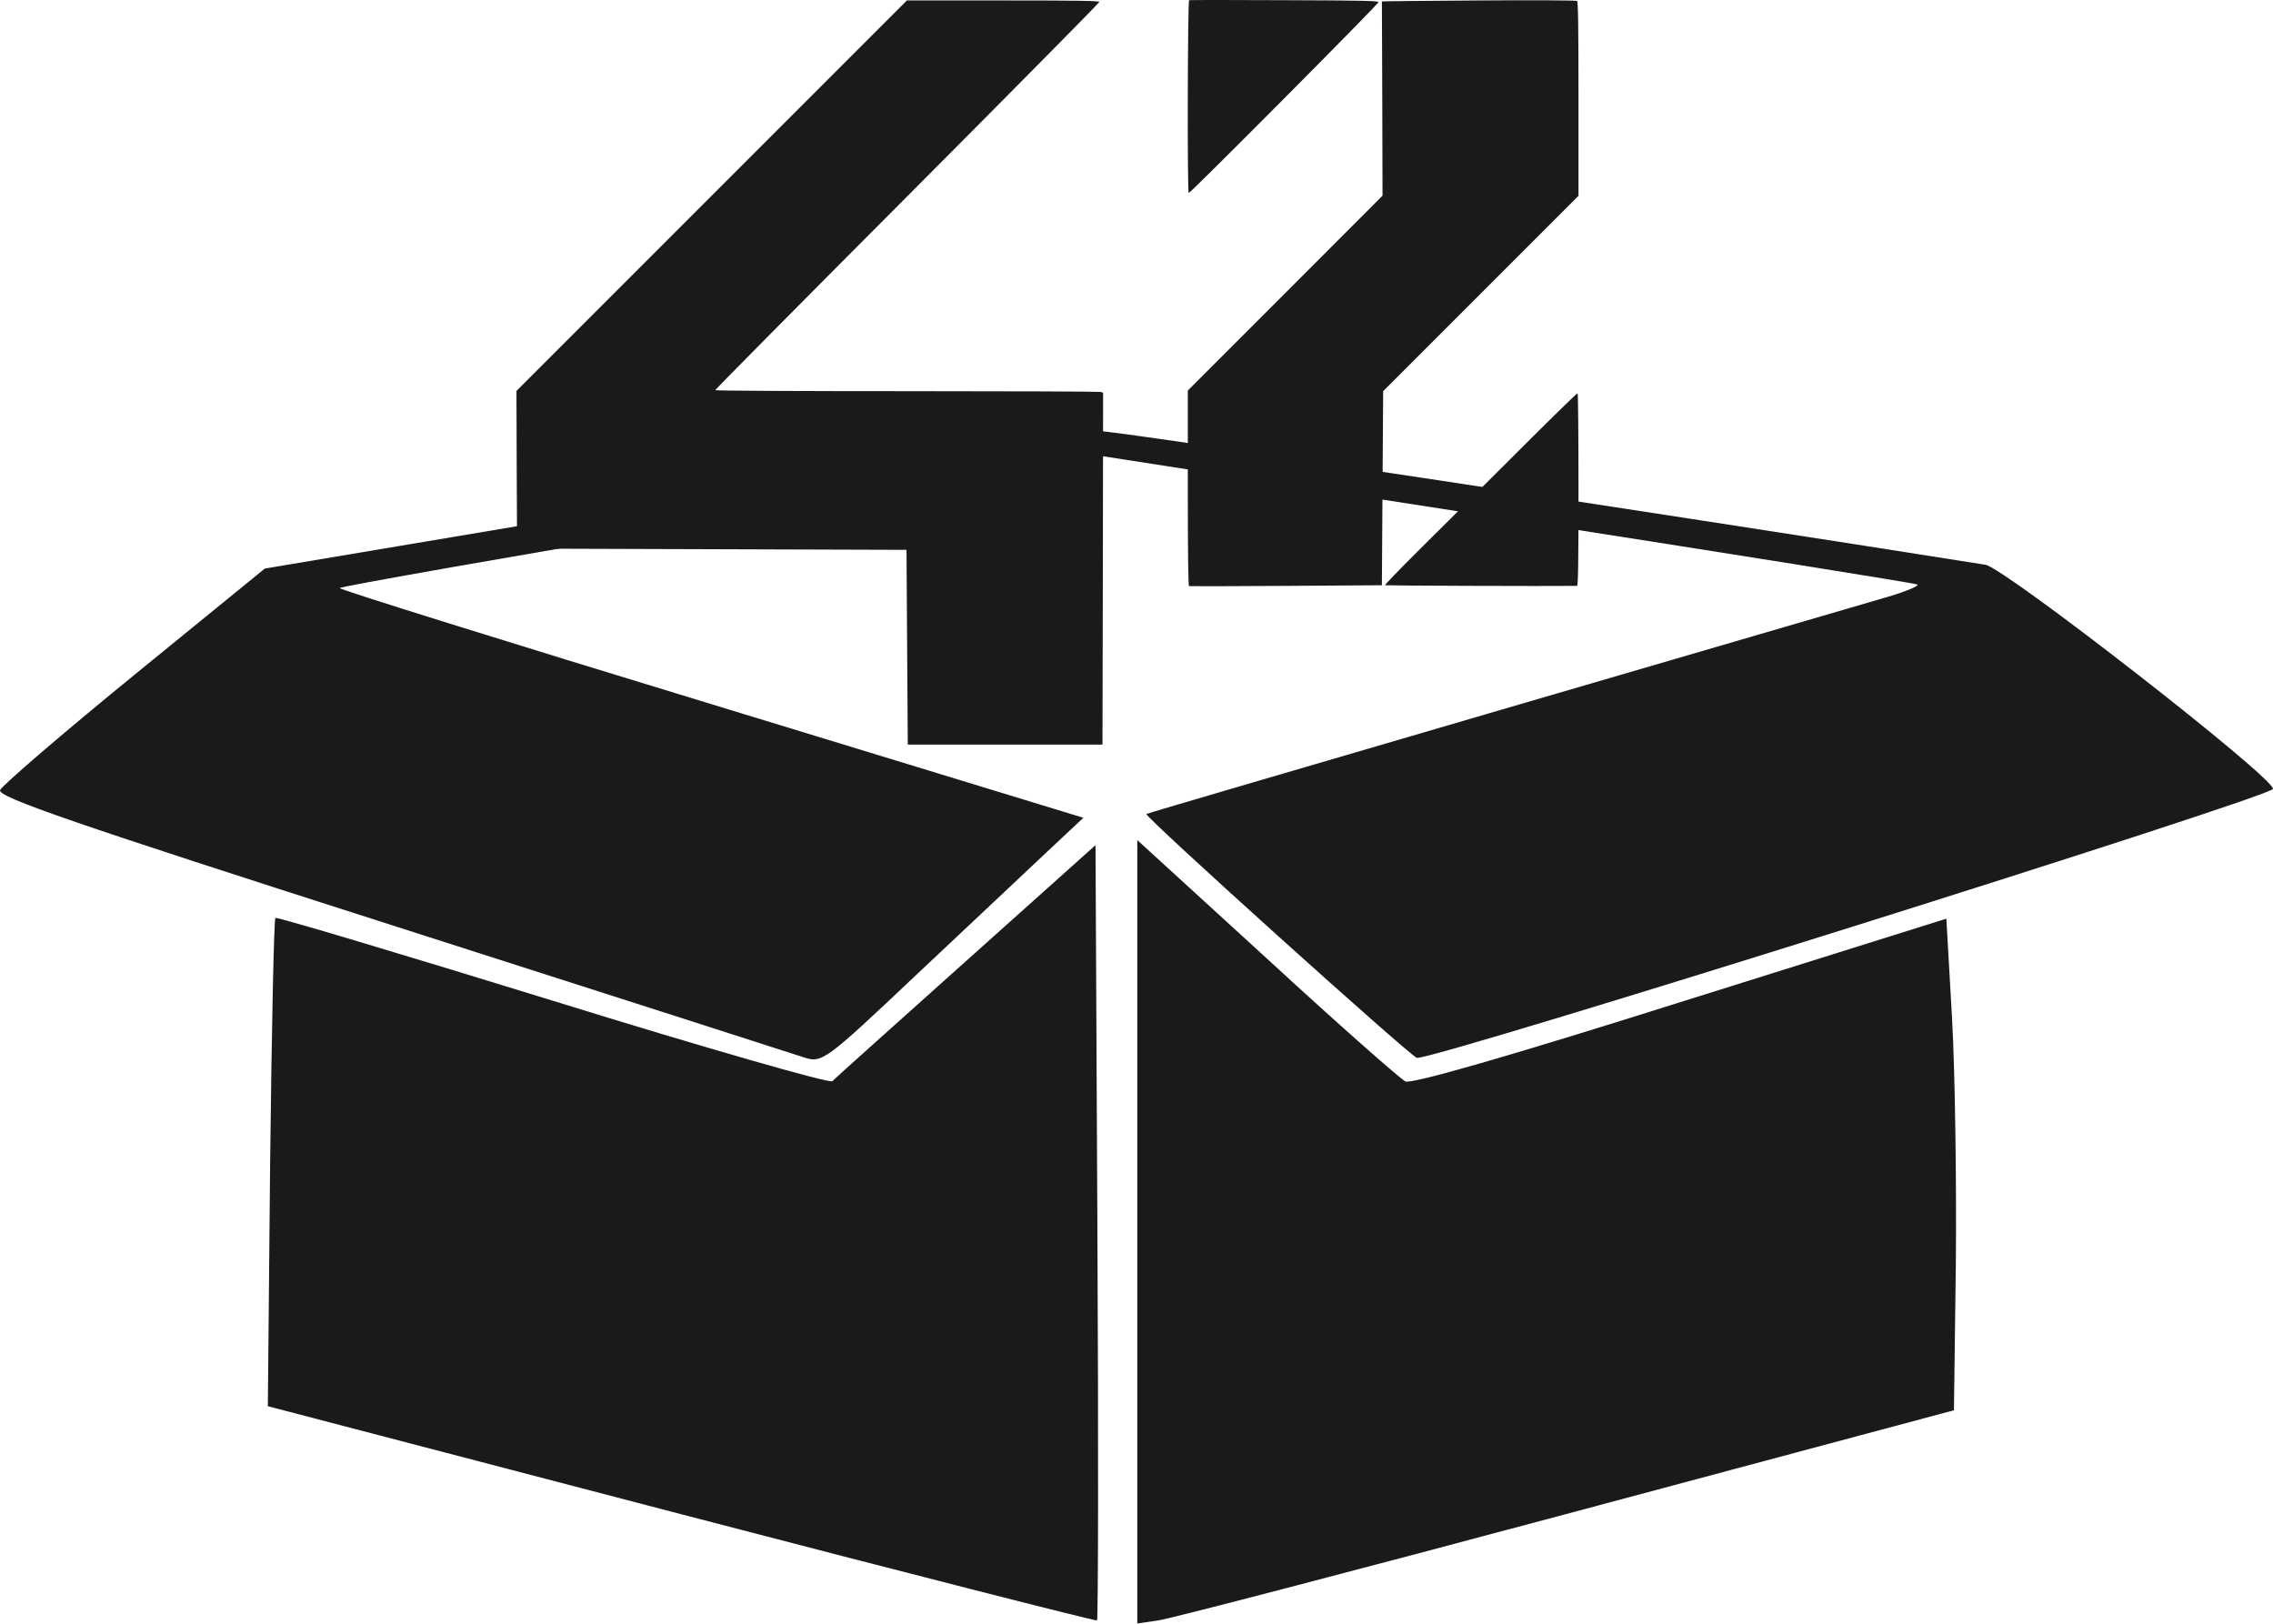
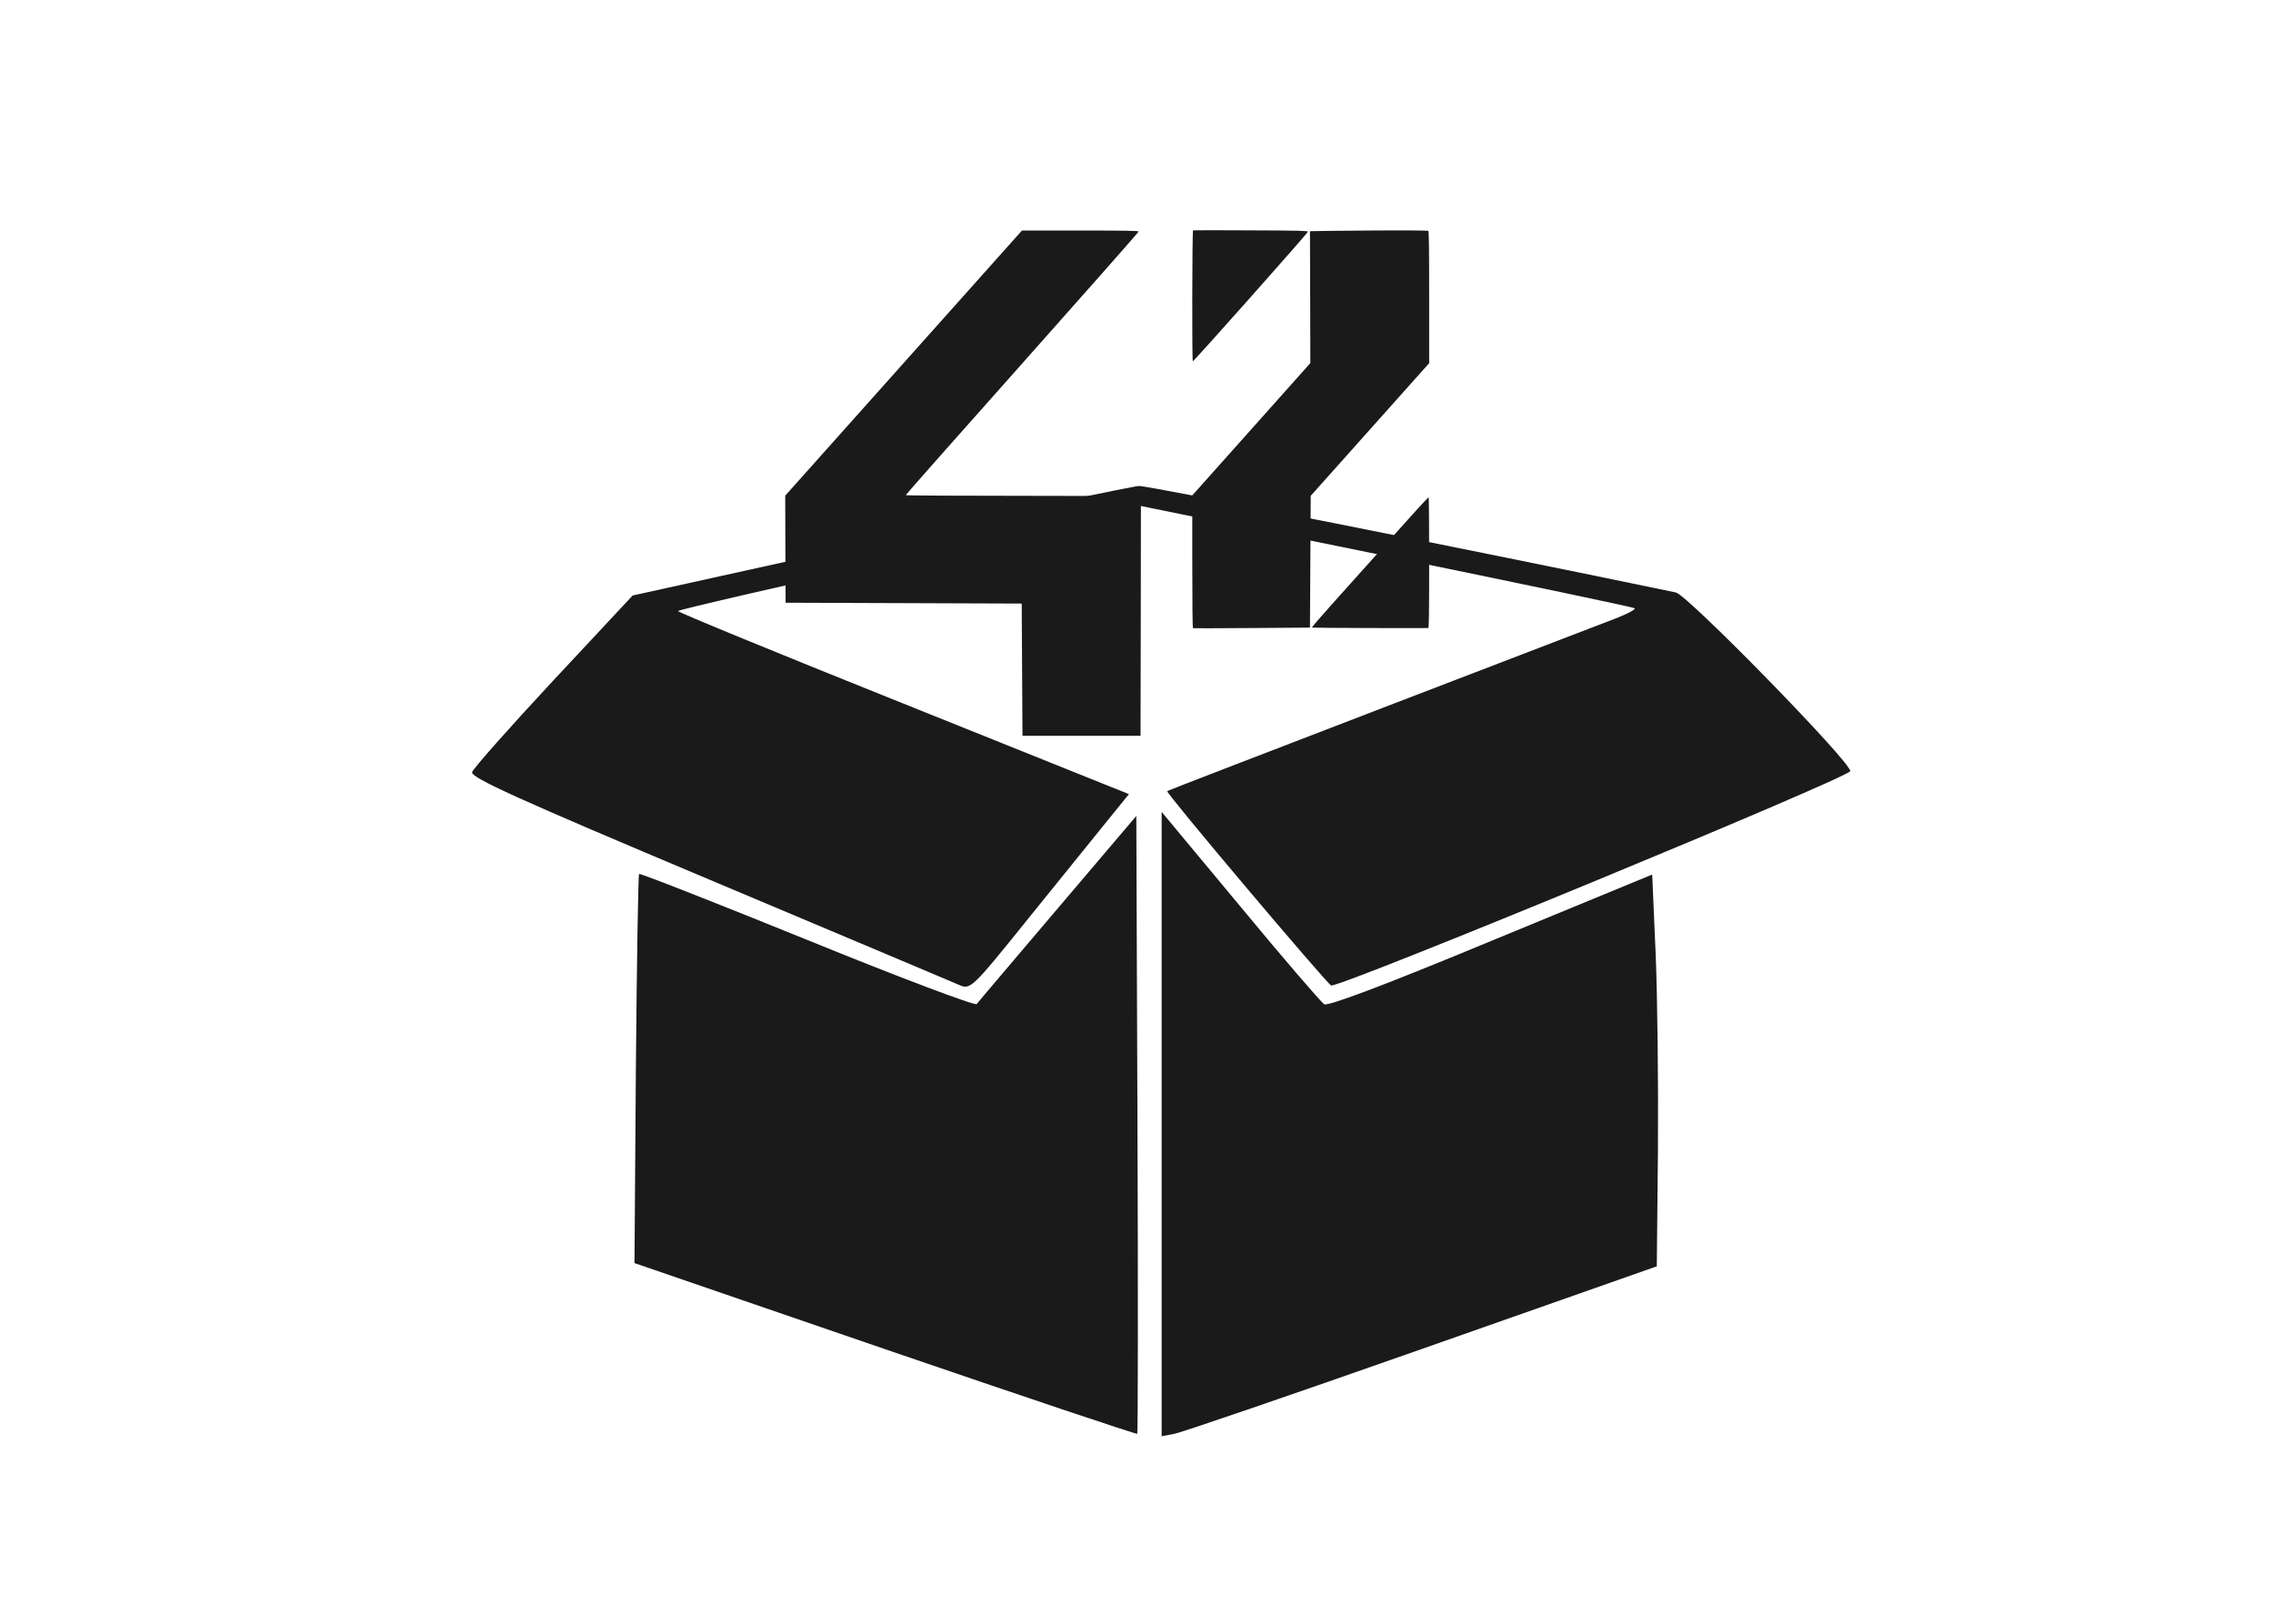
<svg xmlns="http://www.w3.org/2000/svg" width="105.554mm" height="75.384mm" viewBox="0 0 105.554 75.384" version="1.1" id="svg8">
  <defs id="defs2" />
  <g id="layer1" transform="translate(-52.01181,-80.20254)">
-     <g style="fill:#4d4d4d;fill-opacity:1" id="g6" transform="matrix(0.2645833,0,0,0.2645833,7.389436,48.02702)" />
-     <g style="fill:#4d4d4d;fill-opacity:1" id="g8" transform="matrix(0.2645833,0,0,0.2645833,7.389436,48.02702)" />
-     <g style="fill:#4d4d4d;fill-opacity:1" id="g10" transform="matrix(0.2645833,0,0,0.2645833,7.389436,48.02702)" />
-     <g style="fill:#4d4d4d;fill-opacity:1" id="g12" transform="matrix(0.2645833,0,0,0.2645833,7.389436,48.02702)" />
-     <g style="fill:#4d4d4d;fill-opacity:1" id="g14" transform="matrix(0.2645833,0,0,0.2645833,7.389436,48.02702)" />
-     <g style="fill:#4d4d4d;fill-opacity:1" id="g16" transform="matrix(0.2645833,0,0,0.2645833,7.389436,48.02702)" />
-     <g style="fill:#4d4d4d;fill-opacity:1" id="g18" transform="matrix(0.2645833,0,0,0.2645833,7.389436,48.02702)" />
-     <g style="fill:#4d4d4d;fill-opacity:1" id="g20" transform="matrix(0.2645833,0,0,0.2645833,7.389436,48.02702)" />
-     <g style="fill:#4d4d4d;fill-opacity:1" id="g22" transform="matrix(0.2645833,0,0,0.2645833,7.389436,48.02702)" />
-     <g style="fill:#4d4d4d;fill-opacity:1" id="g24" transform="matrix(0.2645833,0,0,0.2645833,7.389436,48.02702)" />
-     <g style="fill:#4d4d4d;fill-opacity:1" id="g26" transform="matrix(0.2645833,0,0,0.2645833,7.389436,48.02702)" />
-     <g style="fill:#4d4d4d;fill-opacity:1" id="g28" transform="matrix(0.2645833,0,0,0.2645833,7.389436,48.02702)" />
-     <g style="fill:#4d4d4d;fill-opacity:1" id="g30" transform="matrix(0.2645833,0,0,0.2645833,7.389436,48.02702)" />
-     <g style="fill:#4d4d4d;fill-opacity:1" id="g32" transform="matrix(0.2645833,0,0,0.2645833,7.389436,48.02702)" />
-     <g style="fill:#4d4d4d;fill-opacity:1" id="g34" transform="matrix(0.2645833,0,0,0.2645833,7.389436,48.02702)" />
-     <g id="g4528" transform="matrix(0.00587129,0,0,-0.00587129,74.29273,124.7862)" style="fill:#1a1a1a;fill-opacity:1;stroke:none">
-       <path id="path4520" d="m 5610,7592 c -11,-4 -15,-1514 -3,-1525 7,-8 1496,1489 1501,1509 3,11 -123,14 -742,16 -410,2 -751,2 -756,0 z" style="fill:#1a1a1a;fill-opacity:1" />
-       <path id="path4522" d="m 7900,7590 c -421,-3 -765,-6 -765,-8 0,-1 1,-347 3,-769 l 2,-767 -770,-771 -770,-770 v -772 c 0,-504 3,-772 10,-775 5,-1 351,-1 767,2 l 758,5 5,767 5,768 773,773 772,772 v 766 c 0,602 -3,768 -12,775 -8,5 -349,7 -778,4 z" style="fill:#1a1a1a;fill-opacity:1" />
-       <path id="path4524" d="M 1834,6046 290,4502 l 2,-624 3,-623 1540,-5 1540,-5 5,-770 5,-770 h 770 770 l 3,1391 2,1392 -22,6 c -13,3 -702,6 -1533,6 -830,0 -1511,3 -1513,8 -1,4 682,694 1518,1532 836,839 1520,1531 1520,1538 0,9 -159,12 -761,12 h -761 z" style="fill:#1a1a1a;fill-opacity:1" />
-       <path id="path4526" d="m 8179,3991 c -273,-273 -616,-614 -762,-759 -145,-144 -261,-265 -257,-267 5,-3 1274,-8 1518,-5 9,0 12,159 12,759 0,418 -3,762 -7,764 -5,3 -231,-219 -504,-492 z" style="fill:#1a1a1a;fill-opacity:1" />
-     </g>
-     <g id="g849" transform="matrix(0.01763889,0,0,-0.01177195,51.90902,155.5272)" style="fill:#1a1a1a;stroke:none">
-       <path id="path843" d="M 1776,4426 703,4156 359,3736 C 170,3505 11,3300 6,3282 c -7,-27 196,-132 1028,-531 570,-273 1059,-509 1086,-522 50,-25 55,-20 300,327 138,194 292,412 344,485 l 94,132 -979,448 c -539,246 -979,452 -979,458 0,6 452,125 1005,265 l 1005,255 1067,-248 c 587,-137 1072,-253 1077,-258 5,-5 -30,-27 -77,-48 -48,-21 -505,-221 -1017,-445 -511,-224 -933,-409 -936,-412 -9,-6 696,-957 712,-962 40,-11 2254,1031 2254,1061 0,48 -706,871 -757,884 -864,205 -2292,529 -2331,527 -28,-1 -535,-123 -1126,-272 z" style="fill:#1a1a1a" />
-       <path id="path845" d="M 3000,1540 V -5 l 55,12 c 30,6 514,195 1075,420 l 1020,409 5,577 c 2,317 -2,754 -10,970 l -15,392 -700,-329 c -450,-213 -708,-324 -724,-313 -13,9 -178,227 -365,485 l -341,467 z" style="fill:#1a1a1a" />
-       <path id="path847" d="m 2550,2609 c -187,-251 -346,-464 -353,-475 -6,-10 -337,132 -735,317 -398,184 -726,331 -731,327 -4,-4 -10,-440 -14,-967 L 711,852 1799,426 C 2398,192 2890,4 2894,7 c 3,4 4,693 1,1532 l -5,1526 z" style="fill:#1a1a1a" />
+     <g style="fill:#4d4d4d;fill-opacity:1" id="g6" transform="matrix(0.2743031,0,0,0.2743031,4.944823,44.39507)" />
+     <g style="fill:#4d4d4d;fill-opacity:1" id="g8" transform="matrix(0.2743031,0,0,0.2743031,4.944823,44.39507)" />
+     <g style="fill:#4d4d4d;fill-opacity:1" id="g10" transform="matrix(0.2743031,0,0,0.2743031,4.944823,44.39507)" />
+     <g style="fill:#4d4d4d;fill-opacity:1" id="g12" transform="matrix(0.2743031,0,0,0.2743031,4.944823,44.39507)" />
+     <g style="fill:#4d4d4d;fill-opacity:1" id="g14" transform="matrix(0.2743031,0,0,0.2743031,4.944823,44.39507)" />
+     <g style="fill:#4d4d4d;fill-opacity:1" id="g16" transform="matrix(0.2743031,0,0,0.2743031,4.944823,44.39507)" />
+     <g style="fill:#4d4d4d;fill-opacity:1" id="g18" transform="matrix(0.2743031,0,0,0.2743031,4.944823,44.39507)" />
+     <g style="fill:#4d4d4d;fill-opacity:1" id="g20" transform="matrix(0.2743031,0,0,0.2743031,4.944823,44.39507)" />
+     <g style="fill:#4d4d4d;fill-opacity:1" id="g22" transform="matrix(0.2743031,0,0,0.2743031,4.944823,44.39507)" />
+     <g style="fill:#4d4d4d;fill-opacity:1" id="g24" transform="matrix(0.2743031,0,0,0.2743031,4.944823,44.39507)" />
+     <g style="fill:#4d4d4d;fill-opacity:1" id="g26" transform="matrix(0.2743031,0,0,0.2743031,4.944823,44.39507)" />
+     <g style="fill:#4d4d4d;fill-opacity:1" id="g28" transform="matrix(0.2743031,0,0,0.2743031,4.944823,44.39507)" />
+     <g style="fill:#4d4d4d;fill-opacity:1" id="g30" transform="matrix(0.2743031,0,0,0.2743031,4.944823,44.39507)" />
+     <g style="fill:#4d4d4d;fill-opacity:1" id="g32" transform="matrix(0.2743031,0,0,0.2743031,4.944823,44.39507)" />
+     <g style="fill:#4d4d4d;fill-opacity:1" id="g34" transform="matrix(0.2743031,0,0,0.2743031,4.944823,44.39507)" />
+     <g id="g847" transform="matrix(1.036736,0,0,1.028759,-2.324211,-4.224546)">
+       <g style="fill:#1a1a1a;fill-opacity:1;stroke:none" transform="matrix(0.00343377,0,0,-0.00387513,86.5872,121.8839)" id="g4528">
+         <path style="fill:#1a1a1a;fill-opacity:1" d="m 5610,7592 c -11,-4 -15,-1514 -3,-1525 7,-8 1496,1489 1501,1509 3,11 -123,14 -742,16 -410,2 -751,2 -756,0 z" id="path4520" />
+         <path style="fill:#1a1a1a;fill-opacity:1" d="m 7900,7590 c -421,-3 -765,-6 -765,-8 0,-1 1,-347 3,-769 l 2,-767 -770,-771 -770,-770 v -772 c 0,-504 3,-772 10,-775 5,-1 351,-1 767,2 l 758,5 5,767 5,768 773,773 772,772 v 766 c 0,602 -3,768 -12,775 -8,5 -349,7 -778,4 z" id="path4522" />
+         <path style="fill:#1a1a1a;fill-opacity:1" d="M 1834,6046 290,4502 l 2,-624 3,-623 1540,-5 1540,-5 5,-770 5,-770 h 770 770 l 3,1391 2,1392 -22,6 c -13,3 -702,6 -1533,6 -830,0 -1511,3 -1513,8 -1,4 682,694 1518,1532 836,839 1520,1531 1520,1538 0,9 -159,12 -761,12 h -761 z" id="path4524" />
+         <path style="fill:#1a1a1a;fill-opacity:1" d="m 8179,3991 c -273,-273 -616,-614 -762,-759 -145,-144 -261,-265 -257,-267 5,-3 1274,-8 1518,-5 9,0 12,159 12,759 0,418 -3,762 -7,764 -5,3 -231,-219 -504,-492 z" id="path4526" />
+       </g>
+       <g style="fill:#1a1a1a;stroke:none" transform="matrix(0.01031591,0,0,-0.00911971,73.49634,146.847)" id="g849">
+         <path style="fill:#1a1a1a" d="M 1776,4426 703,4156 359,3736 C 170,3505 11,3300 6,3282 c -7,-27 196,-132 1028,-531 570,-273 1059,-509 1086,-522 50,-25 55,-20 300,327 138,194 292,412 344,485 l 94,132 -979,448 c -539,246 -979,452 -979,458 0,6 452,125 1005,265 l 1005,255 1067,-248 c 587,-137 1072,-253 1077,-258 5,-5 -30,-27 -77,-48 -48,-21 -505,-221 -1017,-445 -511,-224 -933,-409 -936,-412 -9,-6 696,-957 712,-962 40,-11 2254,1031 2254,1061 0,48 -706,871 -757,884 -864,205 -2292,529 -2331,527 -28,-1 -535,-123 -1126,-272 z" id="path843" />
+         <path style="fill:#1a1a1a" d="M 3000,1540 V -5 l 55,12 c 30,6 514,195 1075,420 l 1020,409 5,577 c 2,317 -2,754 -10,970 l -15,392 -700,-329 c -450,-213 -708,-324 -724,-313 -13,9 -178,227 -365,485 l -341,467 z" id="path845" />
+         <path style="fill:#1a1a1a" d="m 2550,2609 c -187,-251 -346,-464 -353,-475 -6,-10 -337,132 -735,317 -398,184 -726,331 -731,327 -4,-4 -10,-440 -14,-967 L 711,852 1799,426 C 2398,192 2890,4 2894,7 c 3,4 4,693 1,1532 l -5,1526 z" id="path847" />
+       </g>
    </g>
  </g>
</svg>
